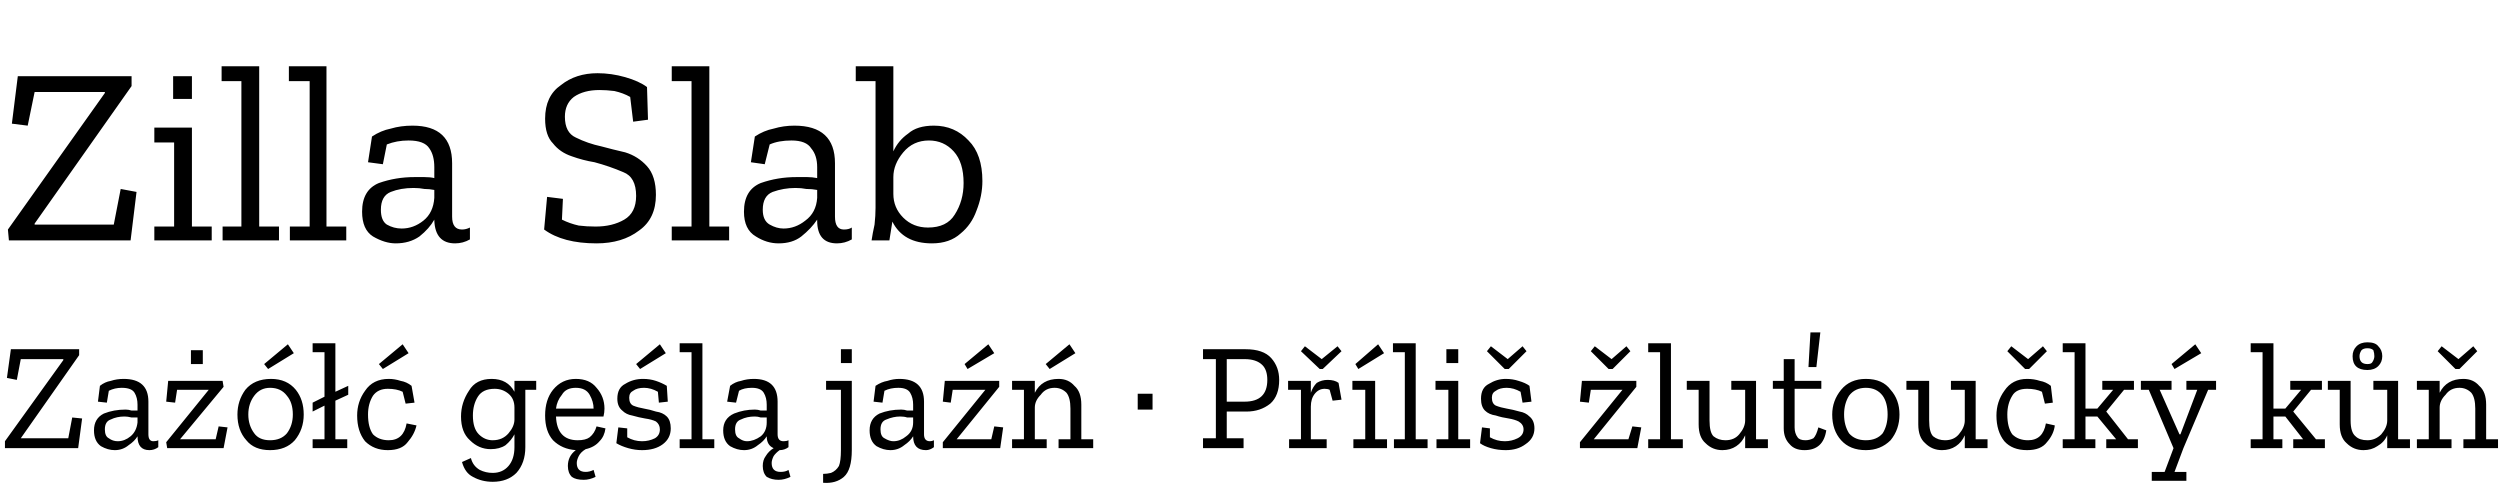
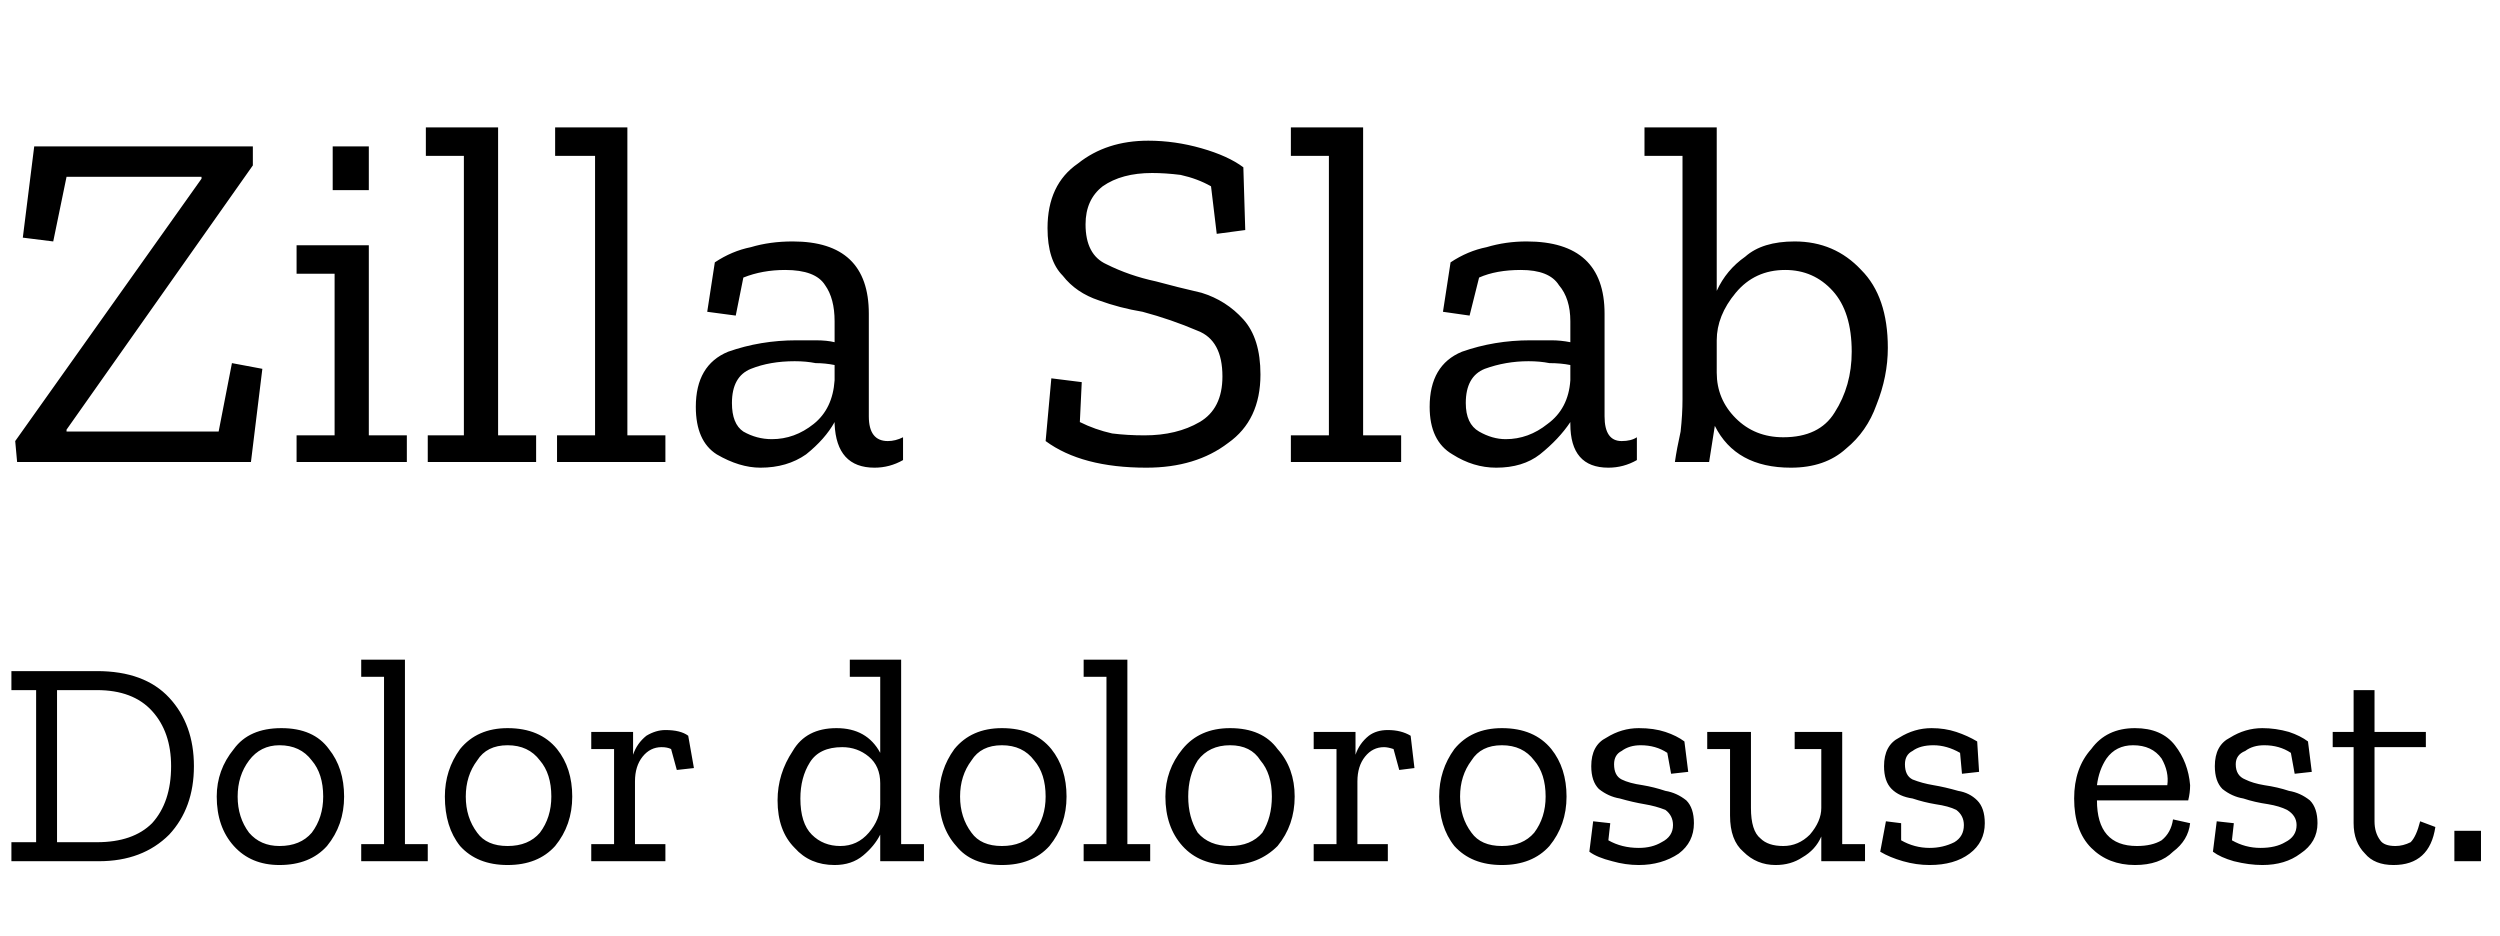
- <svg xmlns="http://www.w3.org/2000/svg" width="2527" height="492" viewBox="0 0 2527 492">
-   <path d="m132 243h-123l-1-11 98-138v-1h-71l-7 34-16-2 6-48h115v10l-98 139v1h80l7-36 16 3zm43-143v-23h19v23zm39 143h-58v-14h20v-85h-20v-15h38v100h20zm68 0h-57v-14h19v-147h-20v-15h38v162h20zm68 0h-57v-14h20v-147h-21v-15h38v162h20zm26-105q9-6 19-8 10-3 22-3 40 0 40 38v54q0 13 10 13 4 0 8-2v12q-7 4-15 4-20 0-21-23v-1q-5 9-15 17-10 7-24 7-11 0-23-7-11-7-11-25 0-22 17-29 17-6 36-6 5 0 10 0 6 0 10 1v-11q0-12-5-19-5-8-21-8-12 0-22 4l-4 20-15-2zm63 62v-8q-5-1-10-1-5-1-11-1-13 0-23 4t-10 18q0 11 6 15 7 4 15 4 12 0 22-8t11-23zm224-3q0 24-17 36-17 13-43 13-34 0-53-14l3-33 16 2-1 21q8 4 17 6 8 1 17 1 17 0 29-7t12-24q0-19-13-24-14-6-29-10-12-2-23-6-12-4-19-13-8-8-8-25 0-23 16-34 15-12 37-12 14 0 28 4t22 10l1 33-15 2-3-25q-7-4-16-6-8-1-15-1-16 0-26 7-9 7-9 20 0 16 11 21 12 6 26 9 11 3 24 6 13 4 22 14t9 29zm74 46h-58v-14h20v-147h-20v-15h38v162h20zm26-105q9-6 19-8 10-3 21-3 41 0 41 38v54q0 13 9 13 5 0 8-2v12q-7 4-15 4-20 0-20-23v-1q-6 9-16 17-9 7-23 7-12 0-23-7-12-7-12-25 0-22 17-29 17-6 36-6 5 0 11 0 5 0 10 1v-11q0-12-6-19-5-8-20-8-13 0-22 4l-5 20-14-2zm63 62v-8q-5-1-11-1-5-1-11-1-12 0-23 4-10 4-10 18 0 11 7 15t14 4q12 0 22-8 11-8 12-23zm167-17q0 15-6 30-5 14-16 23-11 10-29 10-29 0-40-22l-3 19h-18q1-7 3-16 1-9 1-17v-128h-20v-15h38v86q5-11 15-18 9-8 26-8 21 0 35 15 14 14 14 41zm-19 2q0-21-10-32t-25-11q-16 0-26 12t-10 25v17q0 14 10 24t25 10q19 0 27-13 9-14 9-32zm-895 268h-74v-7l59-82v-1h-43l-4 21-10-2 4-29h69v6l-59 84h48l4-21 10 1zm22-63q5-4 11-5 6-2 13-2 25 0 25 23v33q0 7 5 7 3 0 5-1v7q-4 3-9 3-12 0-12-14-3 5-9 9-6 5-14 5-7 0-14-4-7-5-7-16 0-12 10-17 10-4 22-4 3 0 6 1 3 0 6 0v-6q0-7-3-12t-13-5q-7 0-13 3l-2 12-9-1zm38 37v-5q-3 0-6 0-4-1-7-1-8 0-14 3-6 2-6 10 0 7 4 9 4 3 9 3 7 0 13-5t7-14zm54-59v-14h12v14zm33 85h-57l-1-6 43-53h-32l-2 13-9-1 2-21h55l1 6-44 53h36l3-13 9 1zm71-96-26 16-4-5 24-20zm10 62q0 15-9 26-9 10-25 10t-24-10q-9-10-9-26 0-14 8-25 9-11 26-11 16 0 25 11 8 10 8 25zm-11 0q0-12-6-19-6-8-17-8-10 0-16 8t-6 19 6 19q5 7 16 7t17-7q6-8 6-19zm20-3v-9l12-6v-45h-12v-9h23v49l13-6v9l-13 6v39h12v9h-35v-9h12v-34zm97-59-26 16-4-5 24-20zm8 73q-2 9-9 17-6 8-20 8t-23-9q-8-10-8-26 0-14 8-25 8-12 24-12 6 0 12 2 6 1 11 5l3 17-9 1-3-12q-6-3-15-3-10 0-15 7-5 8-5 19 0 13 5 20 6 6 16 6 15 0 18-17zm121-36h-11v58q0 16-9 26-9 9-24 9-11 0-20-5-8-4-11-15l9-4q2 8 9 12 6 3 13 3 10 0 16-7t6-19v-13q-3 6-9 11-6 4-15 4-12 0-21-9-9-8-9-24 0-14 8-26 7-12 23-12t23 13v-11h22zm-22 30v-12q0-9-6-14t-14-5q-12 0-17 8t-5 19q0 13 6 19t14 6q10 0 16-7t6-14zm92 9q-1 8-6 13-5 6-14 8-5 3-7 7t-2 7q0 9 9 9 4 0 8-2l2 7q-6 3-12 3-8 0-12-3-4-4-4-11 0-5 2-9t6-7q-14-1-23-10-8-9-8-25t8-26q9-11 23-11t21 9q8 9 8 21 0 4-1 8h-48q1 24 22 24 8 0 12-3 5-4 7-11zm-12-20q0-7-4-14t-14-7-14 7q-5 6-6 14zm73-56-26 16-4-5 24-20zm5 76q0 10-8 16t-21 6q-7 0-14-2t-12-5l2-16 9 1v9q7 4 15 4 7 0 13-3 5-3 5-9 0-5-4-8-4-2-11-3-6-1-13-3-6-1-10-5-5-4-5-12 0-11 8-15 8-5 18-5 7 0 13 2t11 5l1 16-9 1-1-11q-7-4-14-4t-11 3q-4 2-4 7 0 6 4 8 5 2 11 3t12 3q7 1 11 5t4 12zm44 20h-35v-9h12v-88h-12v-9h23v97h12zm77 29q-6 3-12 3-7 0-12-3-4-4-4-11 0-6 3-10 3-5 8-8-7-3-7-12-3 5-9 9-6 5-14 5-7 0-14-4-7-5-7-16 0-12 11-17 10-4 21-4 3 0 6 1 4 0 6 0v-6q0-7-3-12t-12-5q-8 0-13 3l-3 12-9-1 3-16q5-4 11-5 6-2 13-2 24 0 24 23v33q0 7 6 7 3 0 5-1v7q-4 3-9 3-4 3-6 6-2 4-2 7 0 9 9 9 5 0 8-2zm-24-55v-5q-3 0-6 0-3-1-6-1-8 0-14 3-6 2-6 10 0 7 4 9 4 3 8 3 7 0 14-5 6-5 6-14zm75-60v-14h11v14zm11 88q0 20-8 27t-21 6v-9q4 0 8-1 5-2 8-7 2-5 2-16v-61h-15v-9h26zm24-65q6-4 12-5 6-2 12-2 25 0 25 23v33q0 7 6 7 2 0 4-1v7q-4 3-8 3-13 0-13-14-3 5-9 9-6 5-14 5-7 0-14-4-7-5-7-16 0-12 10-17 10-4 22-4 3 0 6 1 3 0 6 0v-6q0-7-3-12t-12-5q-8 0-14 3l-2 12-9-1zm38 37v-5q-3 0-6 0-3-1-7-1-7 0-14 3-6 2-6 10 0 7 4 9 5 3 9 3 7 0 13-5 7-5 7-14zm82-70-27 16-3-5 24-20zm6 96h-58v-6l43-53h-33l-2 13-8-1 2-21h55v6l-43 53h35l3-13 9 1zm76-96-26 16-4-5 24-20zm18 96h-35v-9h12v-31q0-11-4-16-5-5-12-5-9 0-14 7-6 6-6 13v32h12v9h-35v-9h12v-50h-12v-9h23v12q7-14 24-14 10 0 16 7 7 6 7 19v35h12zm45-39v-16h15v16zm143-30q0 16-9 24-10 8-24 8h-20v27h17v10h-41v-10h13v-80h-13v-10h43q18 0 26 9t8 22zm-12 0q0-10-5-15-6-6-18-6h-18v43h18q23 0 23-22zm75-29-19 18h-3l-19-18 4-5 17 13 16-13zm-14 29q7 0 11 3l3 17-9 1-3-11q-2-1-5-1-6 0-10 5t-4 13v33h16v9h-38v-9h12v-50h-13v-9h23v12q2-6 6-10 5-3 11-3zm57-27-26 16-3-5 23-20zm-31 87h12v-50h-13v-9h23v59h12v9h-34zm75 9h-34v-9h11v-88h-12v-9h23v97h12zm19-86v-14h12v14zm24 86h-34v-9h12v-50h-13v-9h23v59h12zm57-98-18 18h-4l-18-18 4-5 17 13 15-13zm8 78q0 10-9 16-8 6-20 6-8 0-15-2t-11-5l2-16 8 1v9q7 4 15 4 7 0 13-3t6-9q0-5-5-8-4-2-10-3-7-1-13-3-7-1-11-5t-4-12q0-11 8-15 8-5 17-5 7 0 13 2 7 2 11 5l2 16-9 1-2-11q-7-4-14-4t-11 3q-4 2-4 7 0 6 4 8 5 2 11 3t13 3q6 1 10 5 5 4 5 12zm97-78-18 18h-4l-18-18 4-5 17 13 15-13zm7 98h-58v-6l43-53h-32l-2 13-9-1 2-21h55v6l-43 53h35l4-13 9 1zm46 0h-35v-9h12v-88h-12v-9h23v97h12zm86 0h-23v-13q-3 7-9 11t-14 4q-10 0-17-7-7-6-7-19v-35h-12v-9h23v40q0 12 4 16 5 4 12 4 9 0 14-6 6-7 6-14v-31h-14v-9h25v59h12zm53-117-4 35h-8l2-35zm6 99q-3 20-22 20-10 0-15-6-6-6-6-16v-40h-11v-8h11v-22h11v22h27v8h-27v39q0 6 3 10 2 3 8 3 4 0 8-2 3-3 5-11zm74-16q0 15-9 26-10 10-25 10-16 0-25-10t-9-26q0-14 9-25t25-11q17 0 25 11 9 10 9 25zm-12 0q0-12-5-19-6-8-17-8t-17 8q-5 8-5 19t5 19q6 7 17 7t17-7q5-8 5-19zm101 34h-23v-13q-3 7-9 11t-14 4q-10 0-17-7-7-6-7-19v-35h-12v-9h23v40q0 12 4 16 5 4 12 4 9 0 14-6 6-7 6-14v-31h-14v-9h25v59h12zm60-98-18 18h-4l-18-18 4-5 17 13 15-13zm8 75q-1 9-8 17-6 8-20 8-15 0-23-9-8-10-8-26 0-14 8-25 8-12 23-12 7 0 13 2 6 1 11 5l2 17-8 1-3-12q-6-3-15-3-11 0-15 7-5 8-5 19 0 13 5 20 6 6 16 6 15 0 18-17zm84 23h-32v-9h10l-19-23h-12v23h10v9h-33v-9h12v-88h-12v-9h23v66h12l16-19h-11v-9h32v9h-10l-18 22 22 28h10zm64-96-27 16-3-5 24-20zm15 37h-8l-25 59-9 24h12v9h-35v-9h13l9-24-25-59h-8v-9h31v9h-12l20 45h1l17-45h-11v-9h30zm110 59h-32v-9h10l-18-23h-12v23h9v9h-32v-9h12v-88h-12v-9h23v66h12l16-19h-11v-9h32v9h-11l-18 22 23 28h9zm58-93q0 6-4 10t-11 4q-15 0-15-14 0-6 4-10t11-4q8 0 11 4 4 4 4 10zm-8 0q0-3-1-6-2-2-6-2t-6 2q-2 3-2 6 0 8 8 8 4 0 5-2 2-3 2-6zm36 93h-23v-13q-3 7-10 11-6 4-14 4-10 0-17-7-7-6-7-19v-35h-12v-9h23v40q0 12 5 16 4 4 12 4t14-6q6-7 6-14v-31h-14v-9h25v59h12zm68-98-18 18h-4l-18-18 4-5 17 13 15-13zm21 98h-35v-9h12v-31q0-11-4-16-5-5-12-5-9 0-14 7-6 6-6 13v32h12v9h-35v-9h12v-50h-12v-9h23v12q7-14 24-14 10 0 16 7 7 6 7 19v35h12z" />
+ <svg xmlns="http://www.w3.org/2000/svg" width="1315" height="492" viewBox="0 0 1315 492">
+   <path d="m132 243h-123l-1-11 98-138v-1h-71l-7 34-16-2 6-48h115v10l-98 139v1h80l7-36 16 3zm43-143v-23h19v23zm39 143h-58v-14h20v-85h-20v-15h38v100h20zm68 0h-57v-14h19v-147h-20v-15h38v162h20zm68 0h-57v-14h20v-147h-21v-15h38v162h20zm26-105q9-6 19-8 10-3 22-3 40 0 40 38v54q0 13 10 13 4 0 8-2v12q-7 4-15 4-20 0-21-23v-1q-5 9-15 17-10 7-24 7-11 0-23-7-11-7-11-25 0-22 17-29 17-6 36-6 5 0 10 0 6 0 10 1v-11q0-12-5-19-5-8-21-8-12 0-22 4l-4 20-15-2zm63 62v-8q-5-1-10-1-5-1-11-1-13 0-23 4t-10 18q0 11 6 15 7 4 15 4 12 0 22-8t11-23zm224-3q0 24-17 36-17 13-43 13-34 0-53-14l3-33 16 2-1 21q8 4 17 6 8 1 17 1 17 0 29-7t12-24q0-19-13-24-14-6-29-10-12-2-23-6-12-4-19-13-8-8-8-25 0-23 16-34 15-12 37-12 14 0 28 4t22 10l1 33-15 2-3-25q-7-4-16-6-8-1-15-1-16 0-26 7-9 7-9 20 0 16 11 21 12 6 26 9 11 3 24 6 13 4 22 14t9 29zm74 46h-58v-14h20v-147h-20v-15h38v162h20zm26-105q9-6 19-8 10-3 21-3 41 0 41 38v54q0 13 9 13 5 0 8-2v12q-7 4-15 4-20 0-20-23v-1q-6 9-16 17-9 7-23 7-12 0-23-7-12-7-12-25 0-22 17-29 17-6 36-6 5 0 11 0 5 0 10 1v-11q0-12-6-19-5-8-20-8-13 0-22 4l-5 20-14-2zm63 62v-8q-5-1-11-1-5-1-11-1-12 0-23 4-10 4-10 18 0 11 7 15t14 4q12 0 22-8 11-8 12-23zm167-17q0 15-6 30-5 14-16 23-11 10-29 10-29 0-40-22l-3 19h-18q1-7 3-16 1-9 1-17v-128h-20v-15h38v86q5-11 15-18 9-8 26-8 21 0 35 15 14 14 14 41zm-19 2q0-21-10-32t-25-11q-16 0-26 12t-10 25v17q0 14 10 24t25 10q19 0 27-13 9-14 9-32zm-872 218q0 22-13 36-14 14-37 14h-46v-10h13v-80h-13v-10h45q25 0 38 14t13 36zm-12 0q0-18-10-29t-29-11h-21v80h21q19 0 29-10 10-11 10-30zm91 16q0 15-9 26-9 10-25 10-15 0-24-10t-9-26q0-14 9-25 8-11 25-11t25 11q8 10 8 25zm-11 0q0-12-6-19-6-8-17-8-10 0-16 8t-6 19 6 19q6 7 16 7 11 0 17-7 6-8 6-19zm55 34h-35v-9h12v-88h-12v-9h23v97h12zm76-34q0 15-9 26-9 10-25 10t-25-10q-8-10-8-26 0-14 8-25 9-11 25-11 17 0 26 11 8 10 8 25zm-11 0q0-12-6-19-6-8-17-8t-16 8q-6 8-6 19t6 19q5 7 16 7t17-7q6-8 6-19zm60-35q8 0 12 3l3 17-9 1-3-11q-2-1-5-1-6 0-10 5t-4 13v33h16v9h-39v-9h12v-50h-12v-9h22v12q2-6 7-10 5-3 10-3zm136 69h-23v-14q-3 6-9 11t-15 5q-13 0-21-9-9-9-9-25 0-14 8-26 7-12 23-12t23 13v-40h-16v-9h27v97h12zm-23-30v-11q0-9-6-14t-14-5q-12 0-17 8t-5 19q0 13 6 19t15 6 15-7 6-15zm98-4q0 15-9 26-9 10-25 10t-24-10q-9-10-9-26 0-14 8-25 9-11 25-11 17 0 26 11 8 10 8 25zm-11 0q0-12-6-19-6-8-17-8t-16 8q-6 8-6 19t6 19q5 7 16 7t17-7q6-8 6-19zm55 34h-35v-9h12v-88h-12v-9h23v97h12zm76-34q0 15-9 26-10 10-25 10-16 0-25-10t-9-26q0-14 9-25t25-11q17 0 25 11 9 10 9 25zm-12 0q0-12-6-19-5-8-16-8t-17 8q-5 8-5 19t5 19q6 7 17 7t17-7q5-8 5-19zm61-35q7 0 12 3l2 17-8 1-3-11q-3-1-5-1-6 0-10 5t-4 13v33h16v9h-39v-9h12v-50h-12v-9h22v12q2-6 7-10 4-3 10-3zm94 35q0 15-9 26-9 10-25 10t-25-10q-8-10-8-26 0-14 8-25 9-11 25-11 17 0 26 11 8 10 8 25zm-11 0q0-12-6-19-6-8-17-8t-16 8q-6 8-6 19t6 19q5 7 16 7t17-7q6-8 6-19zm78 14q0 10-8 16-9 6-21 6-7 0-14-2-8-2-12-5l2-16 9 1-1 9q7 4 16 4 7 0 12-3 6-3 6-9 0-5-4-8-5-2-11-3t-13-3q-6-1-11-5-4-4-4-12 0-11 8-15 8-5 17-5 8 0 14 2t10 5l2 16-9 1-2-11q-6-4-14-4-6 0-10 3-4 2-4 7 0 6 4 8t11 3q6 1 12 3 6 1 11 5 4 4 4 12zm90 20h-23v-13q-3 7-10 11-6 4-14 4-10 0-17-7-7-6-7-19v-35h-12v-9h23v40q0 12 5 16 4 4 12 4t14-6q6-7 6-14v-31h-14v-9h25v59h12zm63-20q0 10-8 16t-21 6q-7 0-14-2t-12-5l3-16 8 1v9q7 4 15 4 7 0 13-3 5-3 5-9 0-5-4-8-4-2-11-3-6-1-12-3-7-1-11-5t-4-12q0-11 8-15 8-5 17-5 7 0 13 2t11 5l1 16-9 1-1-11q-7-4-14-4t-11 3q-4 2-4 7 0 6 4 8 5 2 11 3t13 3q6 1 10 5t4 12zm108 0q-1 9-9 15-7 7-20 7-14 0-23-9t-9-26q0-16 9-26 8-11 23-11 14 0 21 9t8 21q0 4-1 8h-48q0 24 21 24 8 0 13-3 5-4 6-11zm-12-20q1-7-3-14-5-7-15-7-9 0-14 7-4 6-5 14zm79 20q0 10-9 16-8 6-20 6-7 0-15-2-7-2-11-5l2-16 9 1-1 9q7 4 15 4t13-3q6-3 6-9 0-5-5-8-4-2-10-3-7-1-13-3-6-1-11-5-4-4-4-12 0-11 8-15 8-5 17-5 7 0 14 2 6 2 10 5l2 16-9 1-2-11q-6-4-14-4-6 0-10 3-5 2-5 7 0 6 5 8 4 2 10 3 7 1 13 3 6 1 11 5 4 4 4 12zm62 2q-3 20-22 20-10 0-15-6-6-6-6-16v-40h-11v-8h11v-22h11v22h27v8h-27v39q0 6 3 10 2 3 8 3 4 0 8-2 3-3 5-11zm10 18v-16h14v16z" />
</svg>
